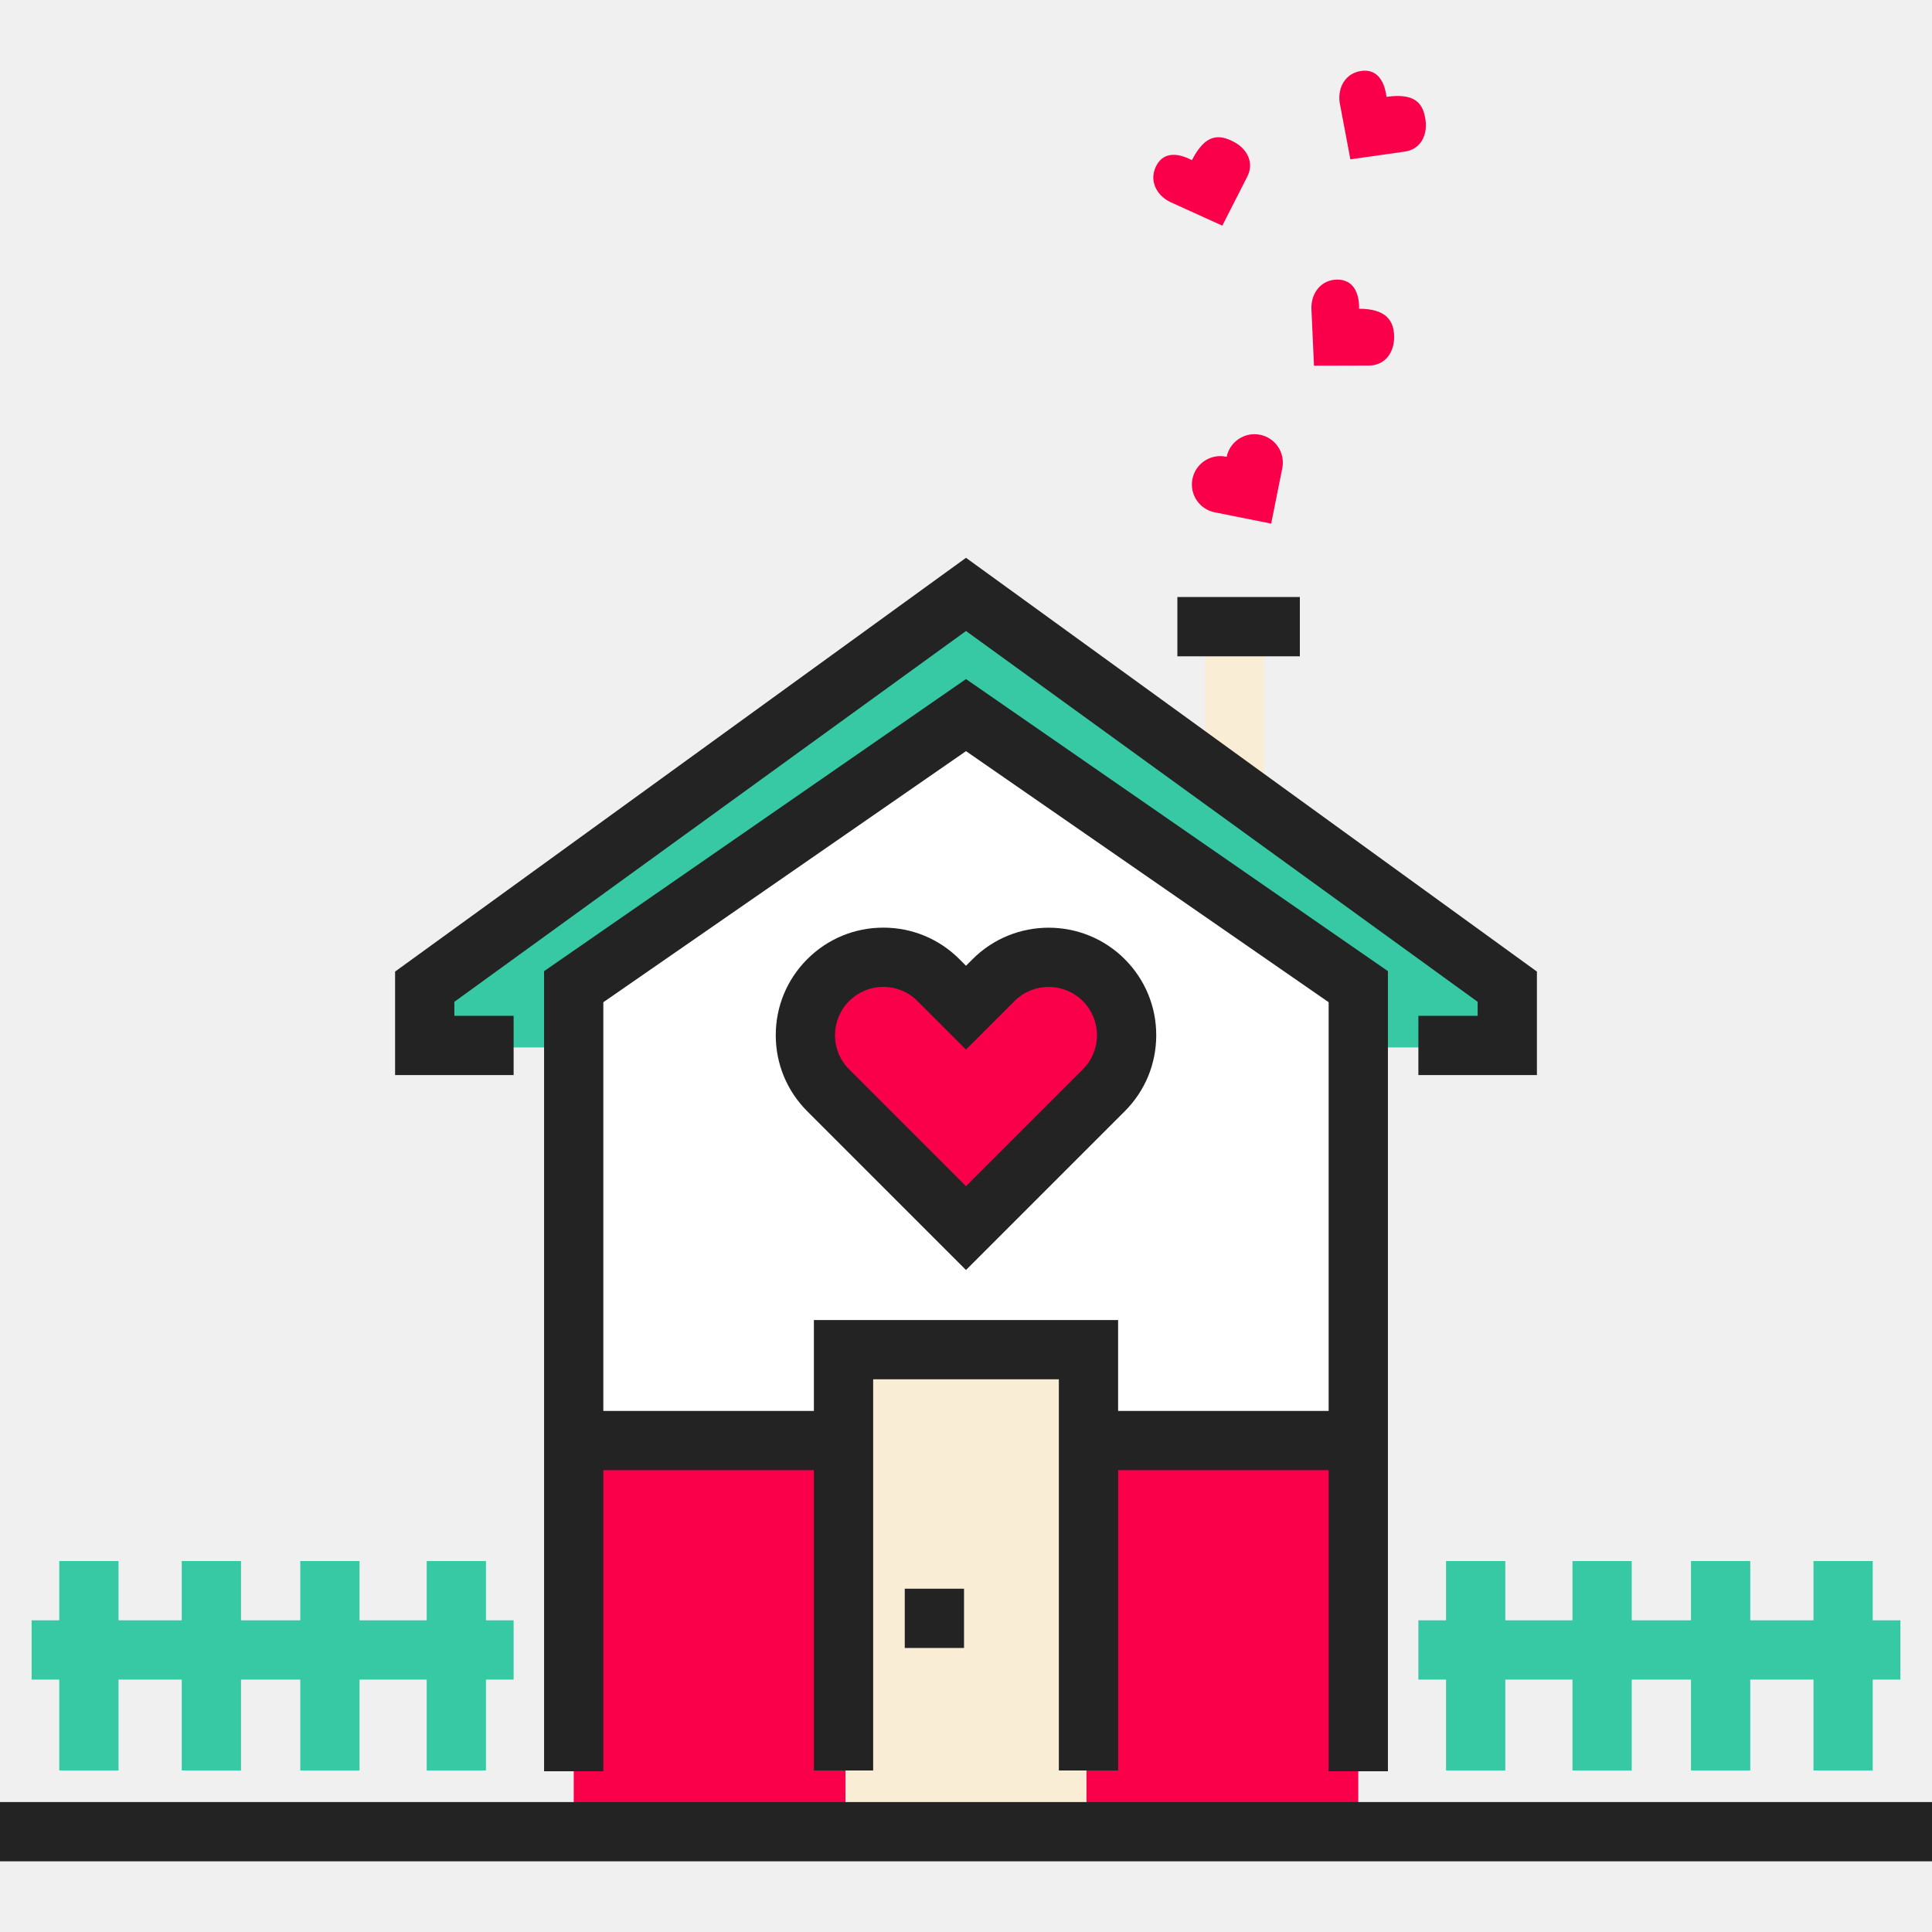
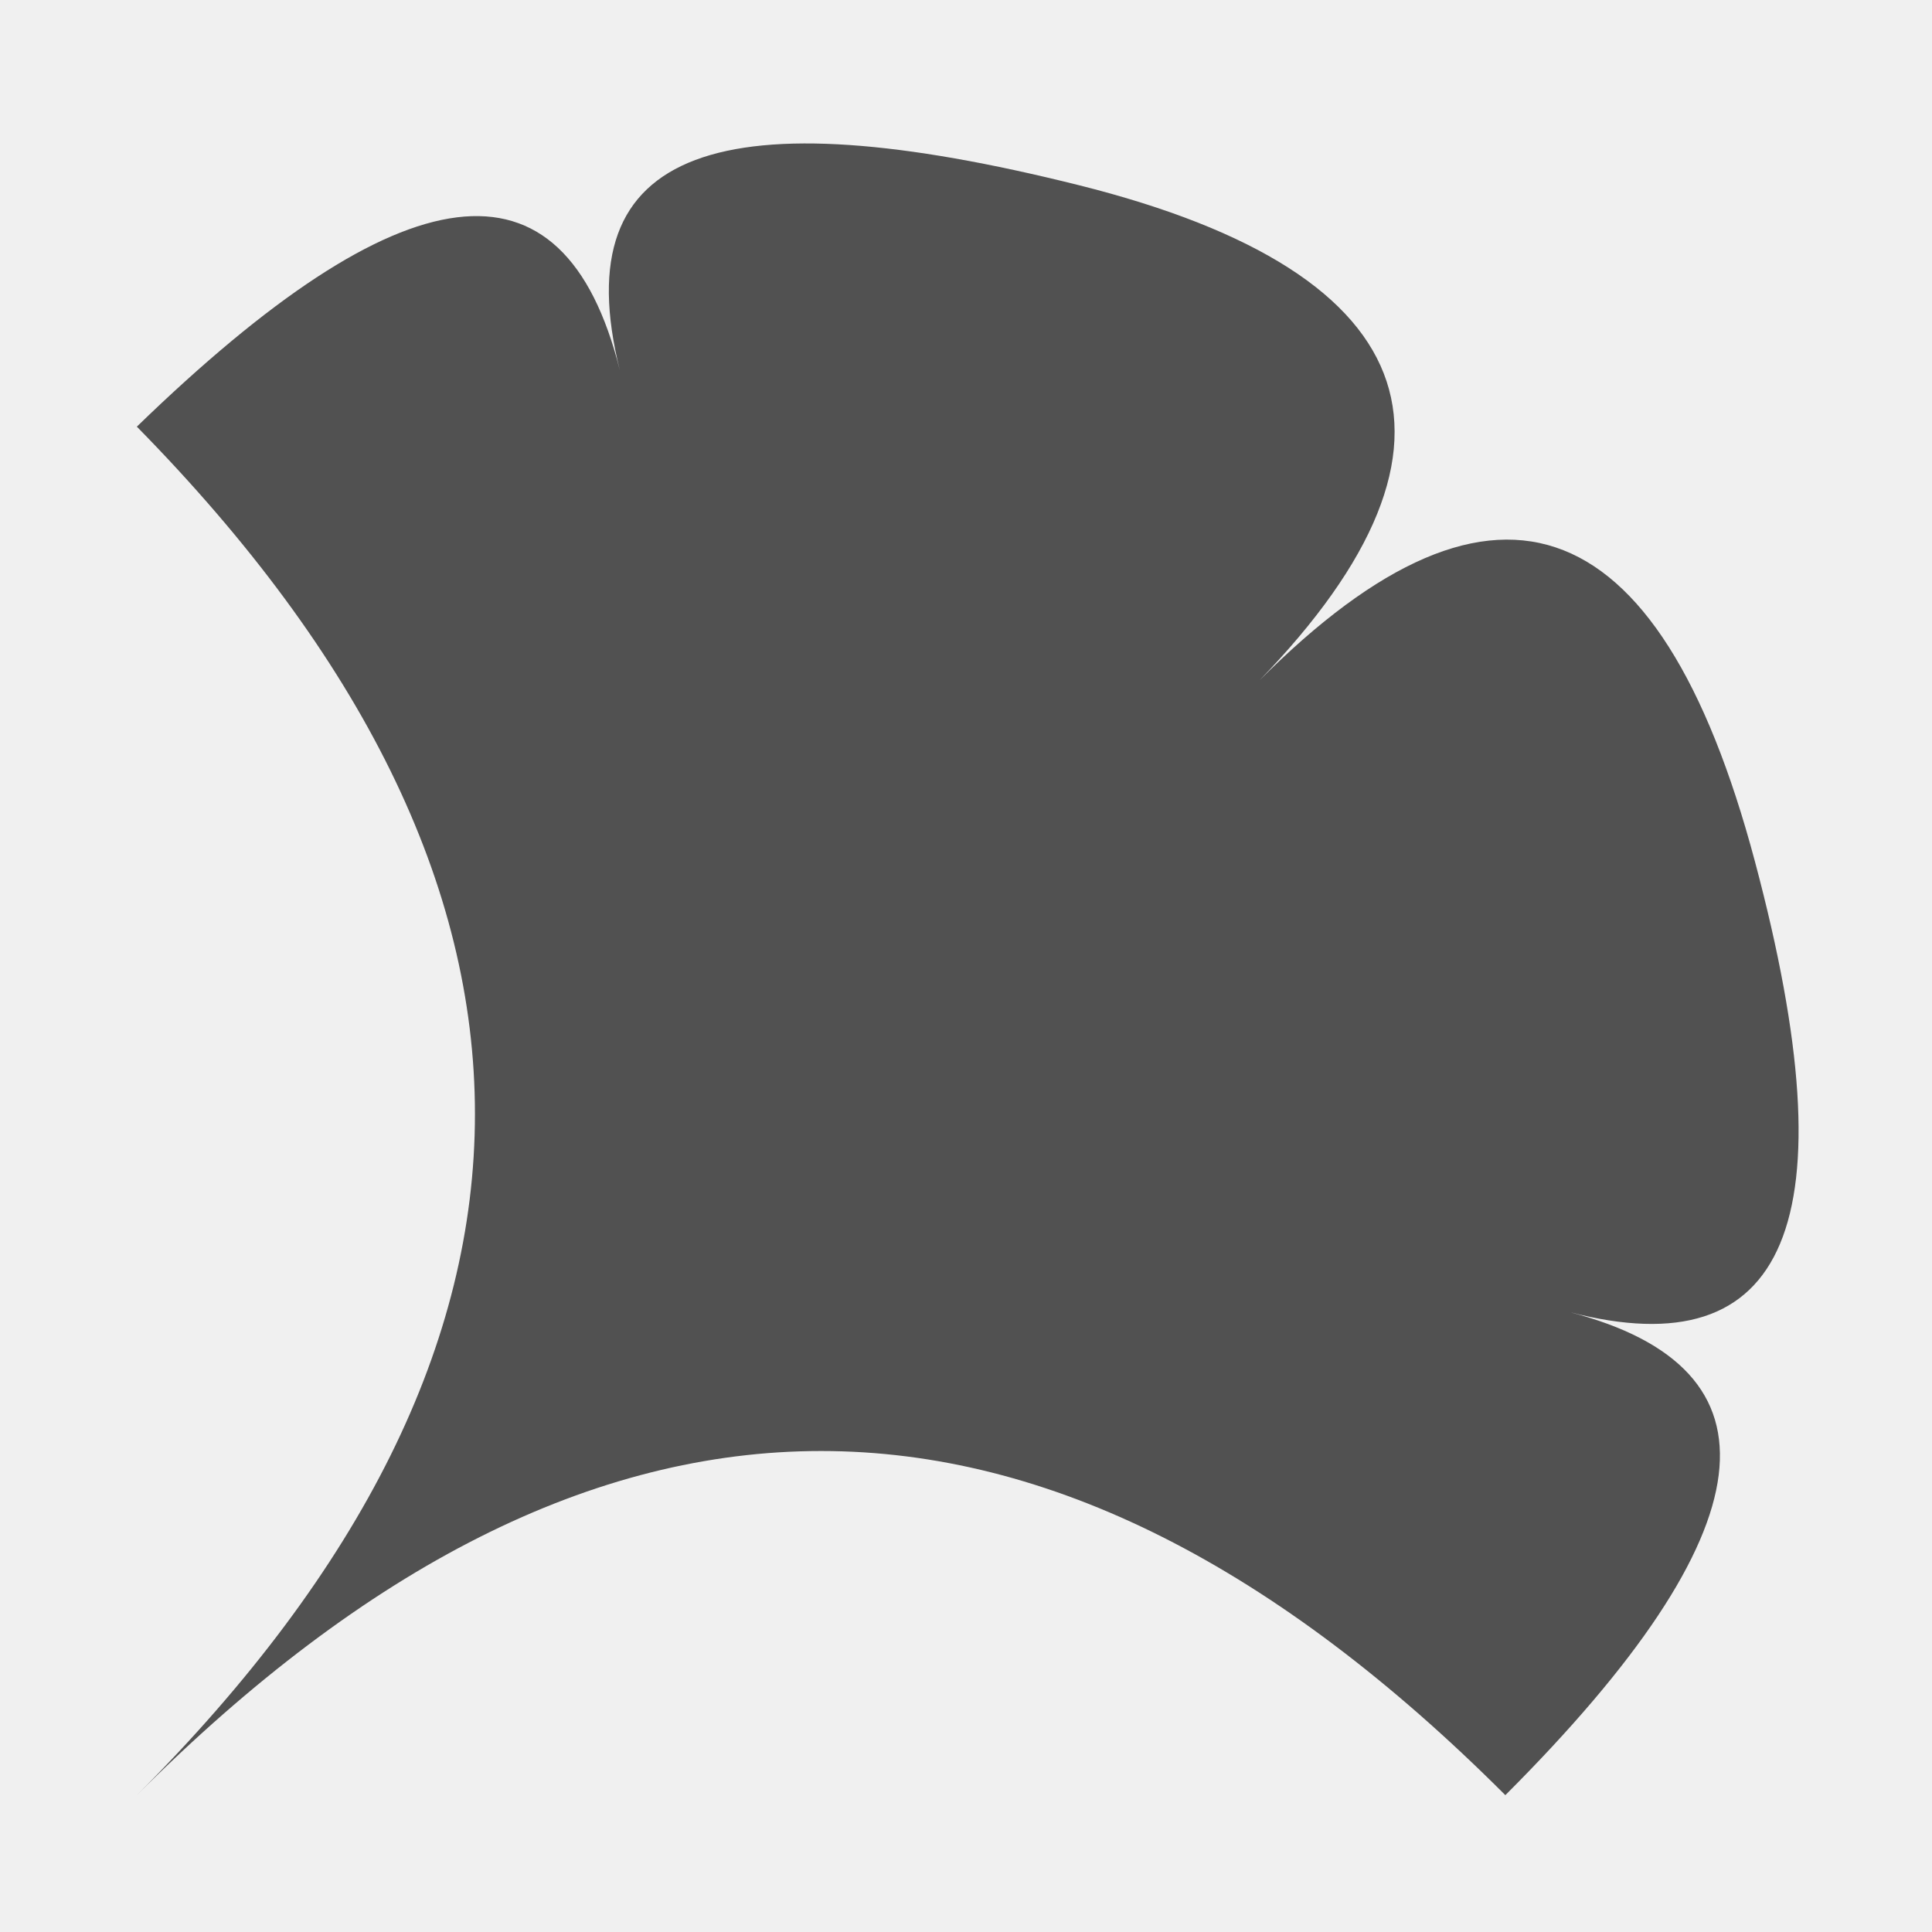
- <svg xmlns="http://www.w3.org/2000/svg" class="icon" width="64px" height="64.00px" viewBox="0 0 1024 1024" version="1.1">
-   <path d="M638.692 331.094h31.412v79.574h-31.412z" fill="#FAEDD6" />
-   <path d="M799.934 522.968L512 315.046 224.066 522.968v32.194h79.574v-32.194L512 379.022l208.36 143.946v32.194h79.574z" fill="#36C9A3" />
-   <path d="M304.074 970.802V531.194l207.922-152.172 207.922 152.172v439.608" fill="#FFFFFF" />
-   <path d="M585.02 519.478c-16.132-16.132-42.288-16.132-58.418 0l-14.604 14.604-14.604-14.604c-16.132-16.132-42.288-16.132-58.418 0-16.132 16.132-16.132 42.288 0 58.418l14.604 14.604 58.418 58.418 58.418-58.418 14.604-14.604c16.132-16.13 16.132-42.286 0-58.418zM304.08 762.872h415.84v207.92H304.08z" fill="#FA004B" />
-   <path d="M448.13 969.788V714.312h127.74v255.476" fill="#FAEDD6" />
-   <path d="M0 955.128h1024v31.412H0z" fill="#232323" />
-   <path d="M1007.248 858.802h-14.66v-31.41h-31.41v31.41h-33.506v-31.41h-31.41v31.41h-31.412v-31.41H833.44v31.41h-35.6v-31.41h-31.41v31.41h-14.66v31.412h14.66v48.164h31.41v-48.164h35.6v48.164h31.41v-48.164h31.412v48.164h31.41v-48.164h33.506v48.164h31.41v-48.164h14.66zM272.23 858.802h-14.66v-31.41H226.16v31.41h-35.6v-31.41H159.15v31.41H127.738v-31.41H96.328v31.41H62.822v-31.41H31.412v31.41h-14.66v31.412h14.66v48.164h31.41v-48.164h33.506v48.164h31.41v-48.164h31.412v48.164H190.56v-48.164h35.6v48.164h31.41v-48.164h14.66z" fill="#36C9A3" />
-   <path d="M479.542 842.048h31.412v31.412h-31.412z" fill="#232323" />
-   <path d="M511.998 359.92l-223.628 154.82v424.074h31.412v-159.584h111.598v159.15h31.412V731.066h98.422V938.38h31.412v-159.15h111.59v159.584h31.412V514.738L511.998 359.92z m80.624 387.896v-48.164h-161.244v48.164H319.78V531.198l192.216-133.074 192.216 133.074v216.618h-111.59z" fill="#232323" />
-   <path d="M814.594 569.82h-62.824v-31.41h31.412v-7.428L512 334.444l-271.182 196.538v7.428h31.412v31.41h-62.824v-54.866L512 295.648l302.594 219.306z" fill="#232323" />
-   <path d="M511.998 673.13l-84.13-84.128c-10.77-10.772-16.7-25.086-16.7-40.318 0-15.23 5.93-29.546 16.7-40.316 10.77-10.77 25.086-16.7 40.316-16.7s29.548 5.93 40.316 16.702l3.5 3.5 3.498-3.5c22.23-22.228 58.4-22.23 80.632-0.002h-0.002 0.002c10.768 10.77 16.7 25.084 16.7 40.316 0 15.23-5.93 29.548-16.7 40.318l-84.132 84.128z m-43.816-150.046a25.44 25.44 0 0 0-18.106 7.5 25.432 25.432 0 0 0-7.498 18.104 25.44 25.44 0 0 0 7.5 18.106l61.918 61.916 61.918-61.918a25.434 25.434 0 0 0 7.5-18.106 25.44 25.44 0 0 0-7.498-18.104h-0.002c-9.98-9.986-26.226-9.982-36.206 0l-25.71 25.708-25.71-25.708a25.452 25.452 0 0 0-18.106-7.498zM624.032 316.436h64.916v31.412h-64.916z" fill="#232323" />
-   <path d="M632.02 253.84a15.044 15.044 0 0 1 17.704-11.798l0.434 0.086a15.044 15.044 0 0 1 29.502 5.906l-5.906 29.502-29.936-5.992a15.044 15.044 0 0 1-11.798-17.704zM708.754 148.2c8.31-0.02 11.606 6.694 11.606 15.004v0.442c14.658-0.02 18.54 6.694 18.562 15.004 0.02 8.31-4.956 15.06-13.264 15.084l-29.216 0.08-1.384-30.53c-0.026-8.308 5.39-15.062 13.696-15.084zM612.804 87.97c3.774-7.402 11.152-7.074 18.548-3.282l0.394 0.202c7.282-14.24 14.52-13.636 21.922-9.864 7.402 3.774 11.188 11.186 7.416 18.59l-13.24 25.984-27.834-12.63c-7.404-3.772-10.98-11.598-7.206-19zM721.464 37.602c8.226-1.168 12.2 5.06 13.348 13.286l0.06 0.438c15.838-2.23 19.506 4.04 20.674 12.268 1.168 8.226-2.72 15.586-10.946 16.754l-28.87 4.106-5.668-30.036c-1.172-8.222 3.176-15.644 11.402-16.816z" fill="#FA004B" />
+ <svg xmlns="http://www.w3.org/2000/svg" version="1.1" x="0px" y="0px" width="24px" height="24px" viewBox="0 0 24 24">
+   <style type="text/css">
+ 	.st0{fill:#515151;}
+ </style>
+   <path class="st0" d="M1.7,22.3c5.7-5.7,11.3-5.7,17,0c3.3-3.3,3.5-5.3,0.8-6c2.7,0.7,3.5-1.1,2.3-5.6s-3.3-5.2-6.3-2.1  c3-3,2.3-5.2-2.1-6.3S7,1.8,7.7,4.6C7,1.8,5,2.1,1.7,5.3C7.3,11,7.3,16.7,1.7,22.3" />
</svg>
